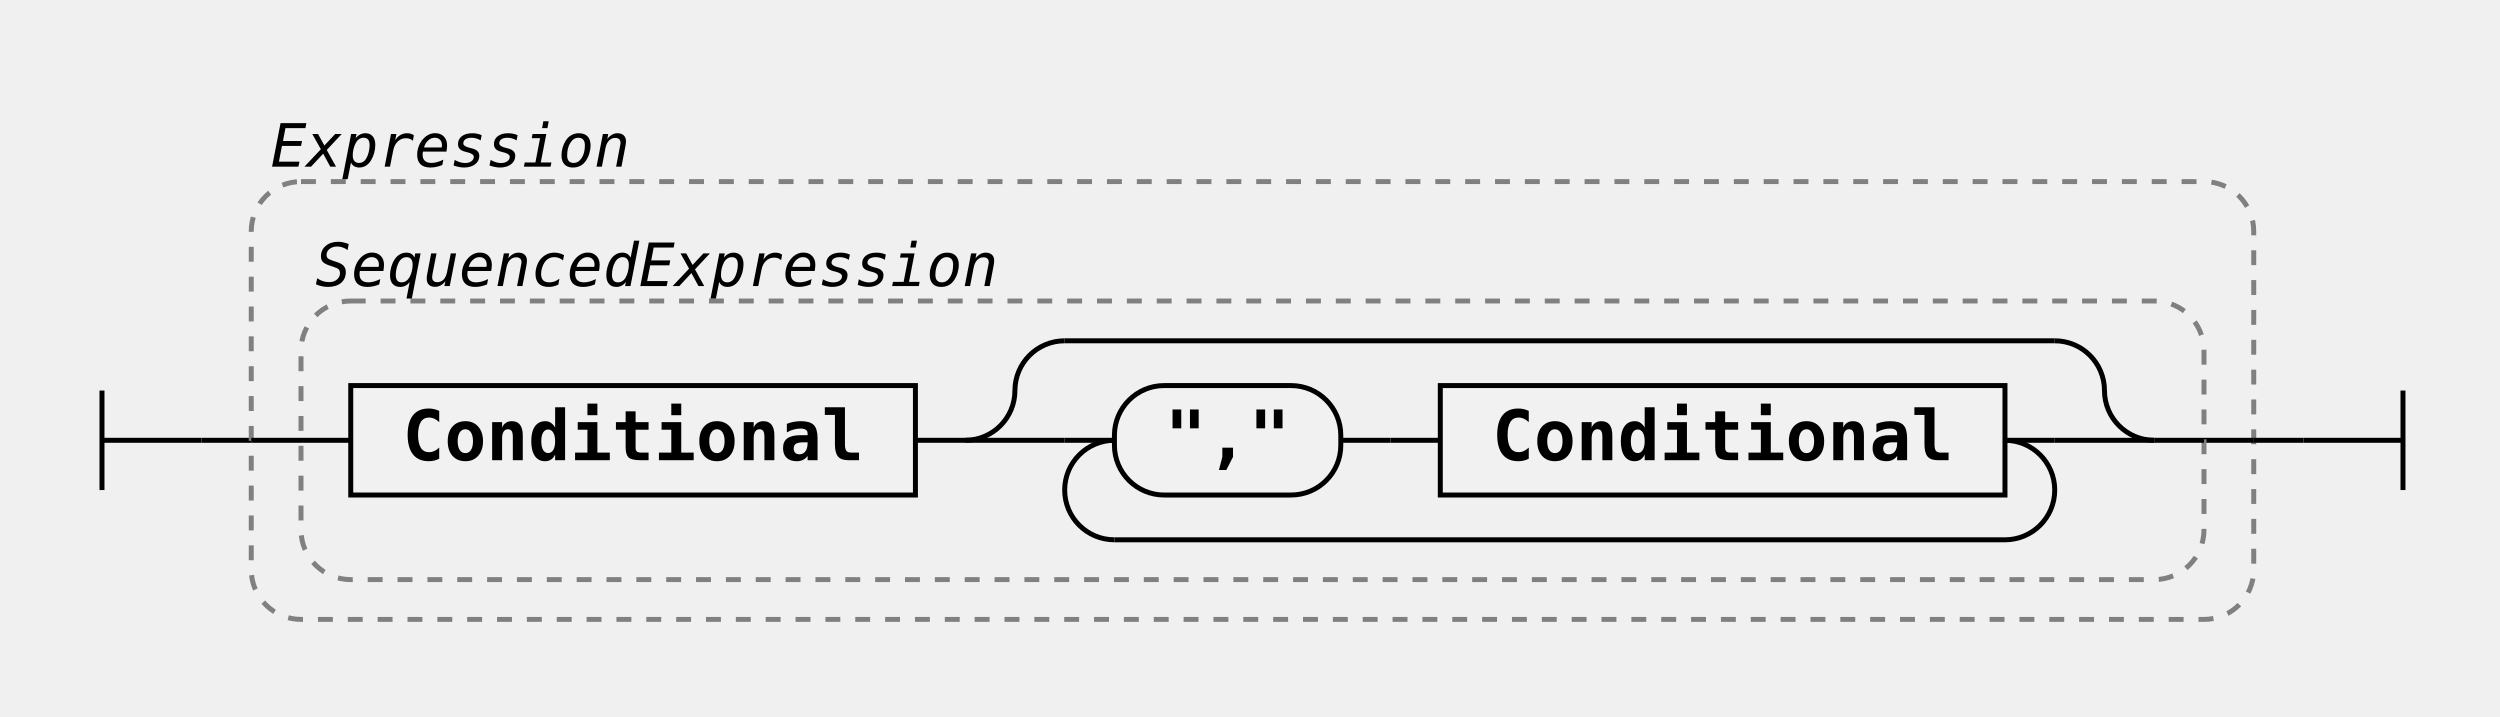
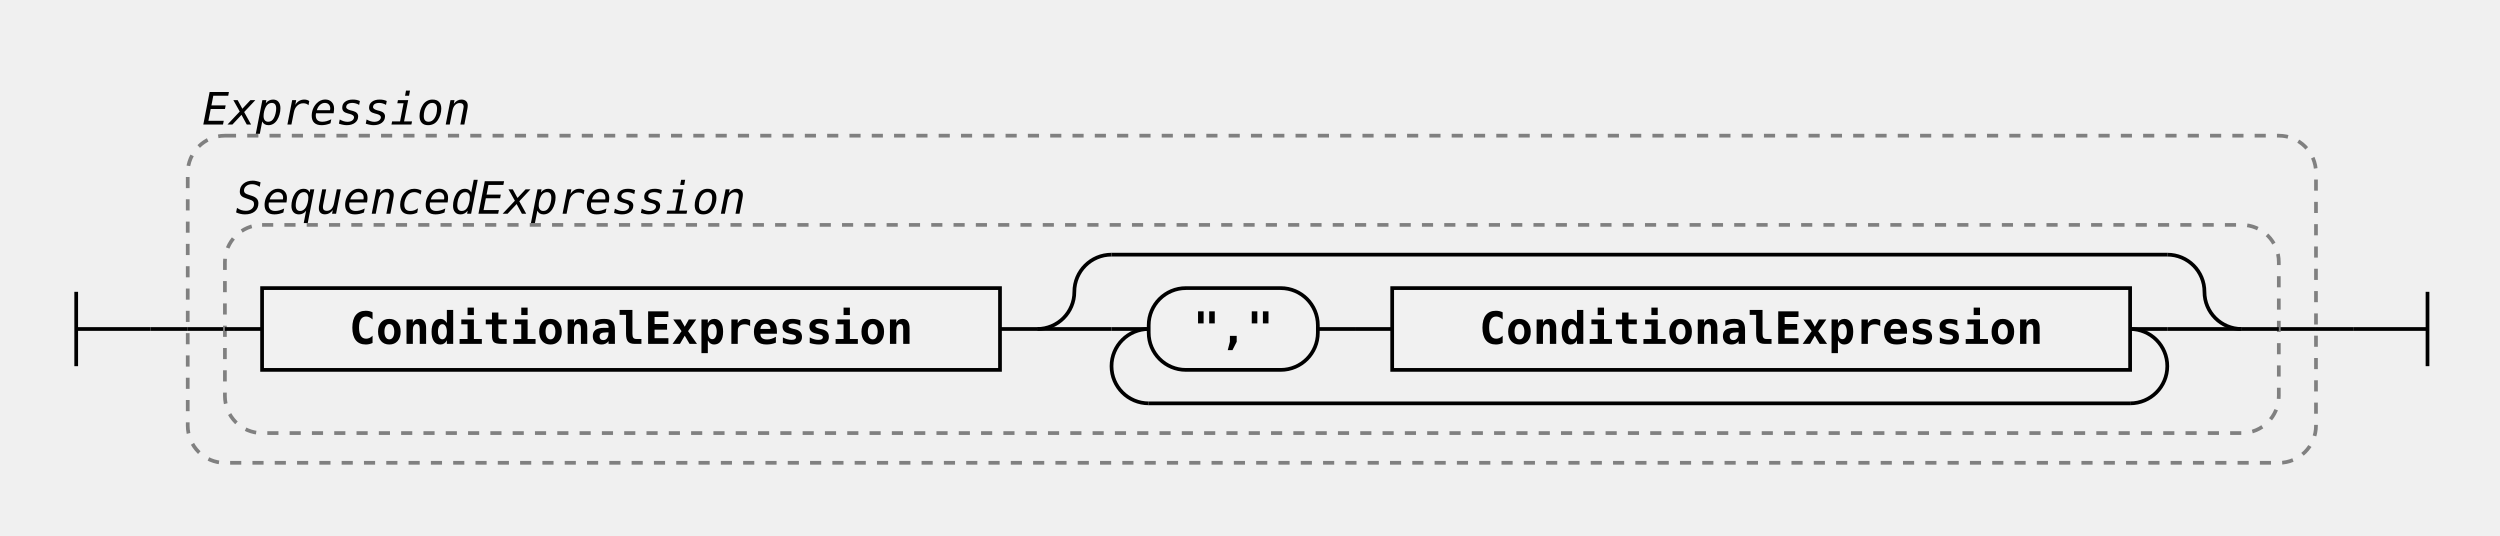
- <svg xmlns="http://www.w3.org/2000/svg" class="railroad-diagram" width="502.5" height="144" viewBox="0 0 502.5 144">
+ <svg xmlns="http://www.w3.org/2000/svg" class="railroad-diagram" width="672.5" height="144" viewBox="0 0 672.5 144">
  <g transform="translate(.5 .5)">
    <g class="Start">
      <path d="M20 78v20m0 -10h20" />
    </g>
    <path d="M40 88h10" />
    <g class="Group rule">
      <path d="M50 88h0" />
-       <path d="M452.5 88h0" />
-       <rect x="50" y="36" width="402.5" height="88" rx="10" ry="10" class="group-box" />
+       <path d="M622.5 88h0" />
+       <rect x="50" y="36" width="572.5" height="88" rx="10" ry="10" class="group-box" />
      <g class="Group rule">
        <path d="M50 88h10" />
-         <path d="M442.5 88h10" />
-         <rect x="60" y="60" width="382.5" height="56" rx="10" ry="10" class="group-box" />
+         <path d="M612.5 88h10" />
+         <rect x="60" y="60" width="552.5" height="56" rx="10" ry="10" class="group-box" />
        <g class="Sequence">
          <path d="M60 88h10" />
-           <path d="M432.5 88h10" />
-           <path d="M183.5 88h10" />
+           <path d="M602.5 88h10" />
+           <path d="M268.5 88h10" />
          <g class="non-terminal rule-ref">
            <path d="M70 88h0" />
-             <path d="M183.5 88h0" />
-             <rect x="70" y="77" width="113.5" height="22" />
-             <text x="126.75" y="92">Conditional</text>
+             <path d="M268.5 88h0" />
+             <rect x="70" y="77" width="198.5" height="22" />
+             <text x="169.25" y="92">ConditionalExpression</text>
          </g>
          <g class="Choice">
-             <path d="M193.5 88h0" />
-             <path d="M432.5 88h0" />
-             <path d="M193.5 88a10 10 0 0 0 10 -10v0a10 10 0 0 1 10 -10" />
+             <path d="M278.5 88h0" />
+             <path d="M602.5 88h0" />
+             <path d="M278.5 88a10 10 0 0 0 10 -10v0a10 10 0 0 1 10 -10" />
            <g class="Skip">
-               <path d="M213.5 68h199" />
+               <path d="M298.5 68h284" />
            </g>
-             <path d="M412.5 68a10 10 0 0 1 10 10v0a10 10 0 0 0 10 10" />
-             <path d="M193.5 88h20" />
+             <path d="M582.5 68a10 10 0 0 1 10 10v0a10 10 0 0 0 10 10" />
+             <path d="M278.5 88h20" />
            <g class="OneOrMore">
-               <path d="M213.5 88h0" />
-               <path d="M412.5 88h0" />
-               <path d="M223.5 88a10 10 0 0 0 -10 10v0a10 10 0 0 0 10 10" />
+               <path d="M298.5 88h0" />
+               <path d="M582.5 88h0" />
+               <path d="M308.5 88a10 10 0 0 0 -10 10v0a10 10 0 0 0 10 10" />
              <g class="Skip">
-                 <path d="M223.5 108h179" />
+                 <path d="M308.5 108h264" />
              </g>
-               <path d="M402.5 108a10 10 0 0 0 10 -10v0a10 10 0 0 0 -10 -10" />
-               <path d="M213.5 88h10" />
-               <path d="M402.5 88h10" />
+               <path d="M572.5 108a10 10 0 0 0 10 -10v0a10 10 0 0 0 -10 -10" />
+               <path d="M298.5 88h10" />
+               <path d="M572.5 88h10" />
              <g class="Sequence">
-                 <path d="M223.5 88h0" />
-                 <path d="M402.5 88h0" />
-                 <path d="M269 88h10" />
+                 <path d="M308.5 88h0" />
+                 <path d="M572.5 88h0" />
+                 <path d="M354 88h10" />
                <g class="terminal literal">
-                   <path d="M223.5 88h0" />
-                   <path d="M269 88h0" />
-                   <rect x="223.5" y="77" width="45.5" height="22" rx="10" ry="10" />
-                   <text x="246.25" y="92">","</text>
+                   <path d="M308.5 88h0" />
+                   <path d="M354 88h0" />
+                   <rect x="308.5" y="77" width="45.5" height="22" rx="10" ry="10" />
+                   <text x="331.25" y="92">","</text>
                </g>
-                 <path d="M279 88h10" />
+                 <path d="M364 88h10" />
                <g class="non-terminal rule-ref">
-                   <path d="M289 88h0" />
-                   <path d="M402.5 88h0" />
-                   <rect x="289" y="77" width="113.5" height="22" />
-                   <text x="345.75" y="92">Conditional</text>
+                   <path d="M374 88h0" />
+                   <path d="M572.5 88h0" />
+                   <rect x="374" y="77" width="198.5" height="22" />
+                   <text x="473.25" y="92">ConditionalExpression</text>
                </g>
              </g>
            </g>
-             <path d="M412.5 88h20" />
+             <path d="M582.5 88h20" />
          </g>
        </g>
        <g class="comment">
          <path d="M60 52h0" />
          <path d="M203 52h0" />
          <text x="131.5" y="57" class="comment">SequencedExpression</text>
        </g>
      </g>
      <g class="comment">
        <path d="M50 28h0" />
        <path d="M130 28h0" />
        <text x="90" y="33" class="comment">Expression</text>
      </g>
    </g>
-     <path d="M452.5 88h10" />
-     <path class="End" d="M 462.5 88 h 20 m 0 -10 v 20" />
+     <path d="M622.5 88h10" />
+     <path class="End" d="M 632.5 88 h 20 m 0 -10 v 20" />
  </g>
  <style>.ruleId {
  color: black;
  font-weight: bold;
}

.mainRule {}

.subRule {}

.subRuleAnchor {
  /* font-weight: bolder; */
  /* fill: green; */
  /* font-size: 110%;
  font-style: normal */
}

.parent {
  font-family: Verdana, Arial, Helvetica, sans-serif;
  font-size: 14px;
}

/* , .railroad-diagram */
.svg {
  display: flex;
  align-items: center;
  justify-content: center;
}

.test {
  background-color: lightgoldenrodyellow;
}


/* --------------------------------- svg styles ---------------------------------------- */

/* tspan {
  fill: blue
} */

svg.railroad-diagram {
  /*background-color: hsl(30,20%,95%);*/
  background-color: white;
}

.railroad-diagram path {
  stroke-width: 1;
  stroke: black;
  fill: rgba(0, 0, 0, 0);
}

text {
-   font: bold 14px monospace;
+   font: bold 12px monospace;
  text-anchor: middle;
  white-space: pre;
}

text.diagram-text {
  font-size: 12px;
}

text.diagram-arrow {
-   font-size: 16px;
+   font-size: 14px;
}

text.label {
  text-anchor: start;
}

text.comment {
  font: italic 12px monospace;
}

g.non-terminal text {
  /*font-style: italic;*/
}

rect {
  stroke-width: 1;
  stroke: black;
  fill: rgb(241, 241, 241);
}

rect.group-box {
  stroke: gray;
  stroke-dasharray: 3 3;
  fill: none;
}

path.diagram-text {
  stroke-width: 3;
  stroke: black;
  fill: white;
  cursor: help;
}

.decision path {
  fill: #ccc;
}

g.diagram-text:hover path.diagram-text {
  fill: #eee;
}

text.repeat-text {
  font: italic 12px monospace;
  text-anchor: end;
}

.repeat-box&gt;rect.group-box {
  stroke: gray;
  stroke-width: 2;
  stroke-dasharray: 1 5;
  fill: none;
}

.delimiter&gt;rect.group-box {
  stroke: gray;
  stroke-width: 2;
  stroke-dasharray: 1 5;
  fill: none;
}</style>
</svg>
